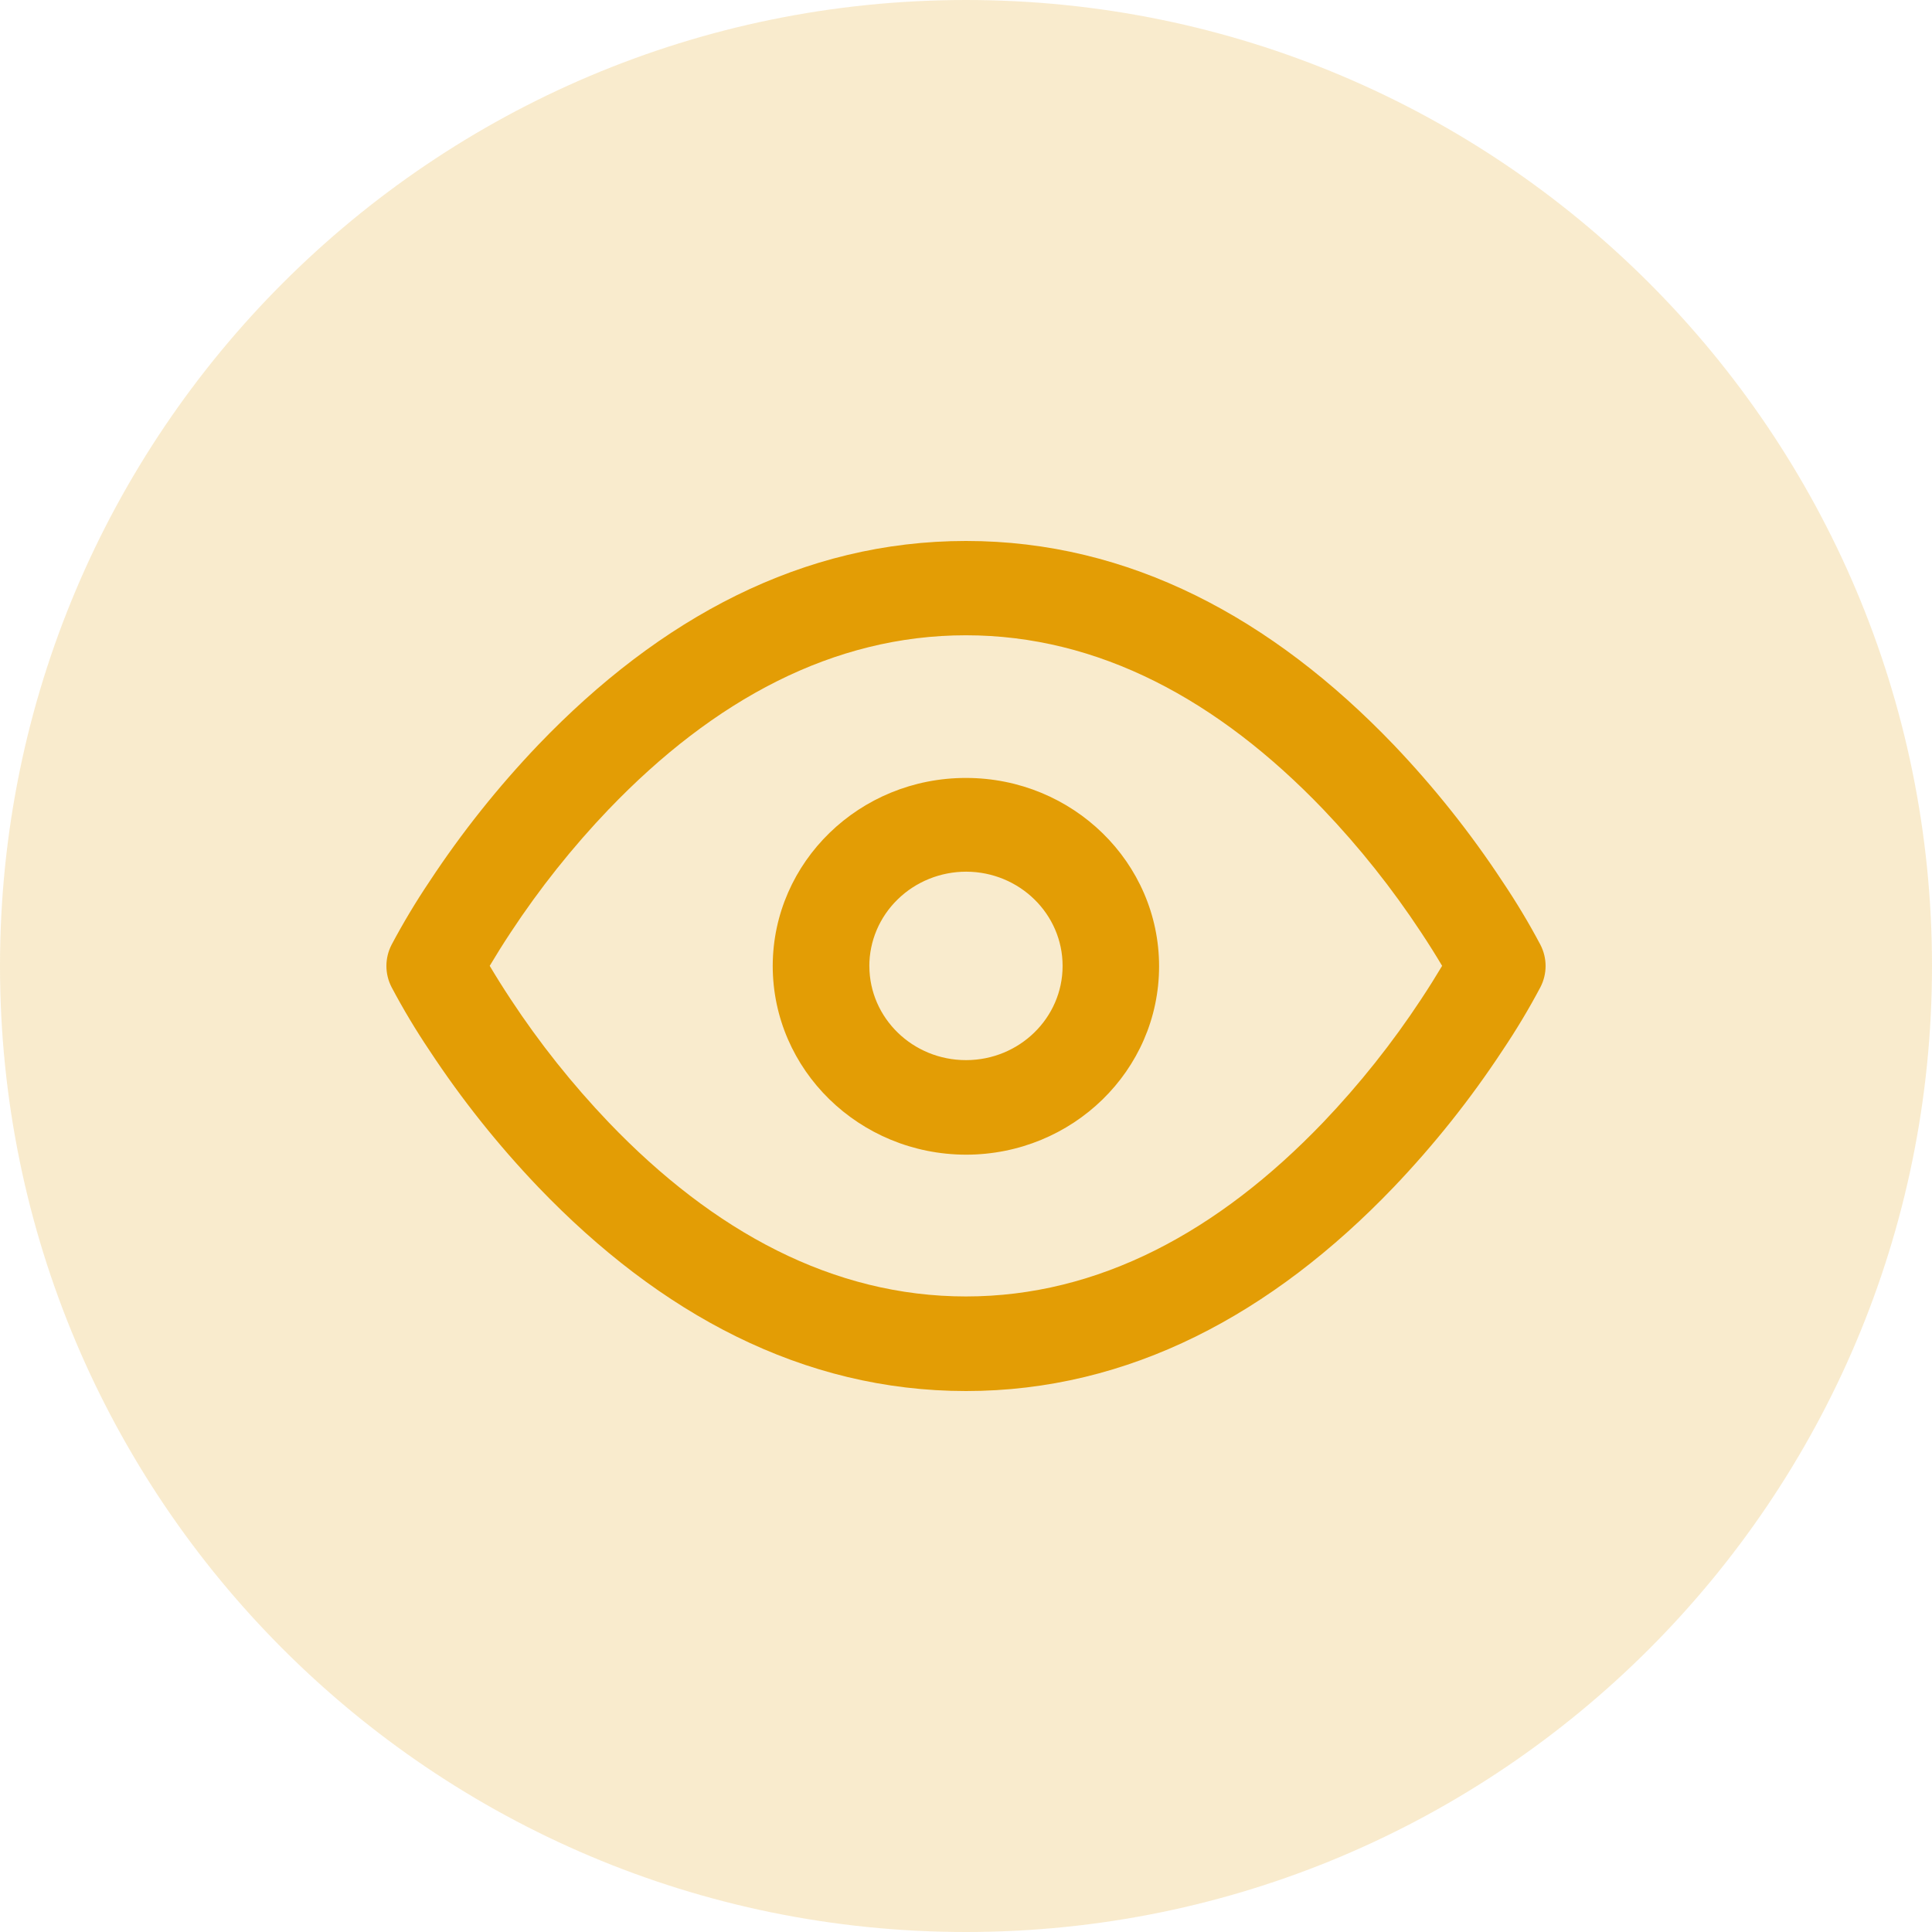
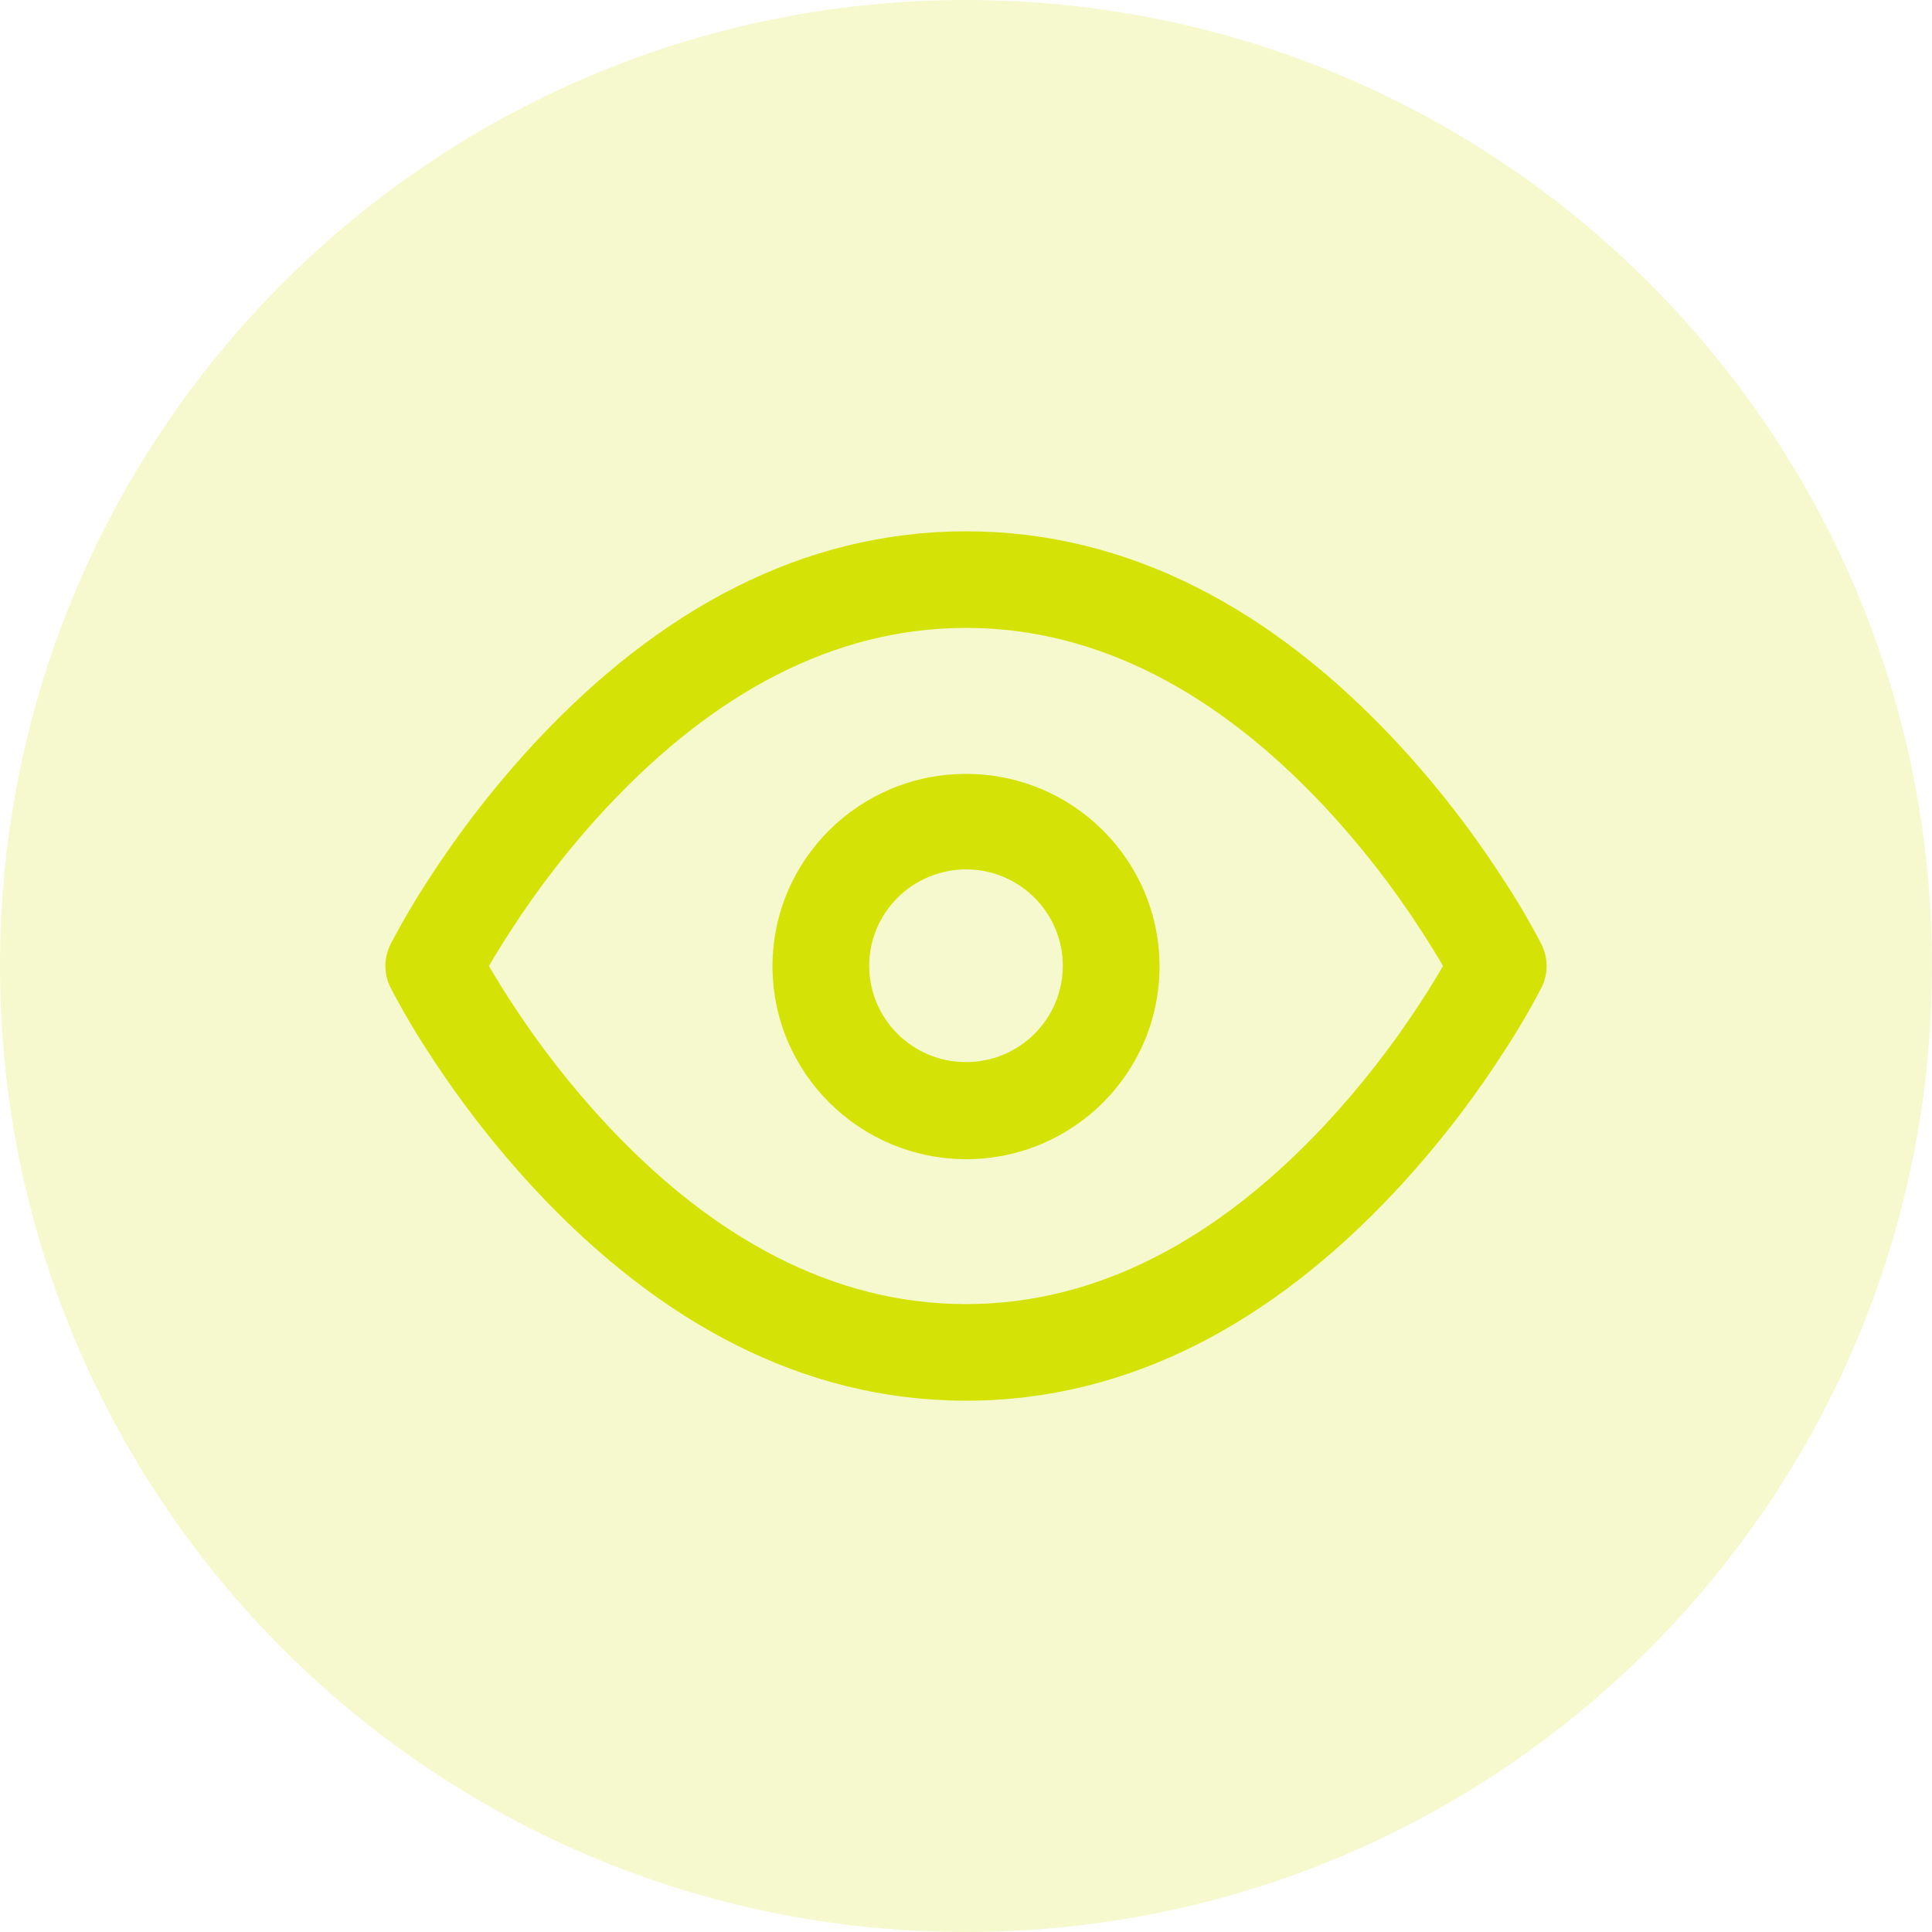
- <svg xmlns="http://www.w3.org/2000/svg" width="50" height="50" viewBox="0 0 50 50" fill="none">
-   <rect width="50" height="50" rx="25" fill="#E39D05" fill-opacity="0.2" />
-   <path fill-rule="evenodd" clip-rule="evenodd" d="M13.933 30.725C12.888 29.631 11.946 28.449 11.118 27.191C10.761 26.66 10.432 26.111 10.133 25.546C9.956 25.202 9.956 24.797 10.133 24.452C10.432 23.889 10.761 23.34 11.118 22.809C11.946 21.551 12.888 20.369 13.932 19.275C17.077 15.995 20.774 14 25.001 14C29.227 14 32.924 15.996 36.068 19.275C37.111 20.369 38.053 21.551 38.881 22.809C39.238 23.34 39.568 23.888 39.867 24.453C40.044 24.797 40.044 25.202 39.867 25.546C39.568 26.111 39.238 26.66 38.881 27.191C38.053 28.449 37.111 29.631 36.067 30.725C32.924 34.005 29.226 36 25.001 36C20.776 36 17.078 34.004 13.933 30.725V30.725ZM15.755 20.943C14.812 21.93 13.963 22.997 13.216 24.132C13.012 24.44 12.832 24.731 12.674 24.996C12.832 25.263 13.012 25.551 13.216 25.86C13.963 26.995 14.812 28.061 15.754 29.048C18.468 31.88 21.567 33.552 24.998 33.552C28.428 33.552 31.526 31.88 34.242 29.048C35.184 28.061 36.032 26.994 36.779 25.86C36.983 25.551 37.164 25.261 37.322 24.996C37.164 24.73 36.983 24.44 36.779 24.132C36.032 22.998 35.184 21.93 34.242 20.943C31.527 18.113 28.429 16.441 24.998 16.441C21.566 16.441 18.469 18.113 15.756 20.943H15.755ZM19.998 24.994C20.006 22.304 22.247 20.128 25.006 20.133C27.765 20.137 29.999 22.321 29.997 25.012C29.995 27.702 27.758 29.883 24.999 29.883C22.235 29.877 19.998 27.69 19.998 24.994H19.998ZM22.499 25.004C22.503 26.349 23.622 27.437 25.002 27.436C26.381 27.435 27.499 26.345 27.5 25C27.501 23.655 26.385 22.563 25.006 22.559C24.341 22.559 23.703 22.816 23.233 23.275C22.762 23.733 22.498 24.355 22.498 25.004H22.499Z" fill="#E39D05" />
+ <svg xmlns="http://www.w3.org/2000/svg" width="30" height="30" viewBox="0 0 30 30" fill="none">
+   <rect width="30" height="30" rx="15" fill="#D4E305" fill-opacity="0.2" />
+   <path fill-rule="evenodd" clip-rule="evenodd" d="M8.348 18.513C7.72 17.842 7.154 17.116 6.656 16.345C6.442 16.018 6.244 15.681 6.064 15.335C5.958 15.124 5.958 14.875 6.064 14.664C6.244 14.318 6.442 13.981 6.656 13.655C7.154 12.884 7.72 12.158 8.348 11.487C10.238 9.474 12.46 8.25 15.001 8.25C17.541 8.25 19.763 9.475 21.652 11.487C22.28 12.158 22.846 12.884 23.343 13.655C23.558 13.981 23.756 14.318 23.936 14.664C24.042 14.875 24.042 15.124 23.936 15.335C23.756 15.681 23.558 16.018 23.343 16.345C22.846 17.116 22.28 17.842 21.652 18.513C19.763 20.526 17.54 21.75 15.001 21.75C12.461 21.75 10.239 20.525 8.348 18.513V18.513ZM9.444 12.513C8.878 13.118 8.367 13.773 7.919 14.47C7.796 14.659 7.687 14.837 7.592 15C7.687 15.164 7.796 15.341 7.919 15.53C8.367 16.226 8.878 16.881 9.444 17.486C11.075 19.224 12.938 20.25 15 20.25C17.062 20.25 18.924 19.224 20.556 17.486C21.122 16.881 21.632 16.226 22.081 15.53C22.204 15.341 22.312 15.163 22.407 15C22.312 14.836 22.204 14.659 22.081 14.47C21.632 13.774 21.122 13.119 20.556 12.513C18.924 10.776 17.062 9.75 15 9.75C12.937 9.75 11.076 10.776 9.445 12.513H9.444ZM11.995 15C11.999 13.349 13.347 12.014 15.005 12.017C16.663 12.019 18.006 13.359 18.005 15.01C18.003 16.662 16.659 18 15.001 18C13.339 17.996 11.995 16.654 11.995 15H11.995ZM13.497 15C13.499 15.825 14.172 16.493 15.001 16.492C15.83 16.492 16.502 15.823 16.503 14.998C16.503 14.172 15.832 13.502 15.004 13.5C14.604 13.5 14.22 13.658 13.938 13.939C13.655 14.22 13.496 14.602 13.496 15H13.497Z" fill="#D4E305" />
</svg>
